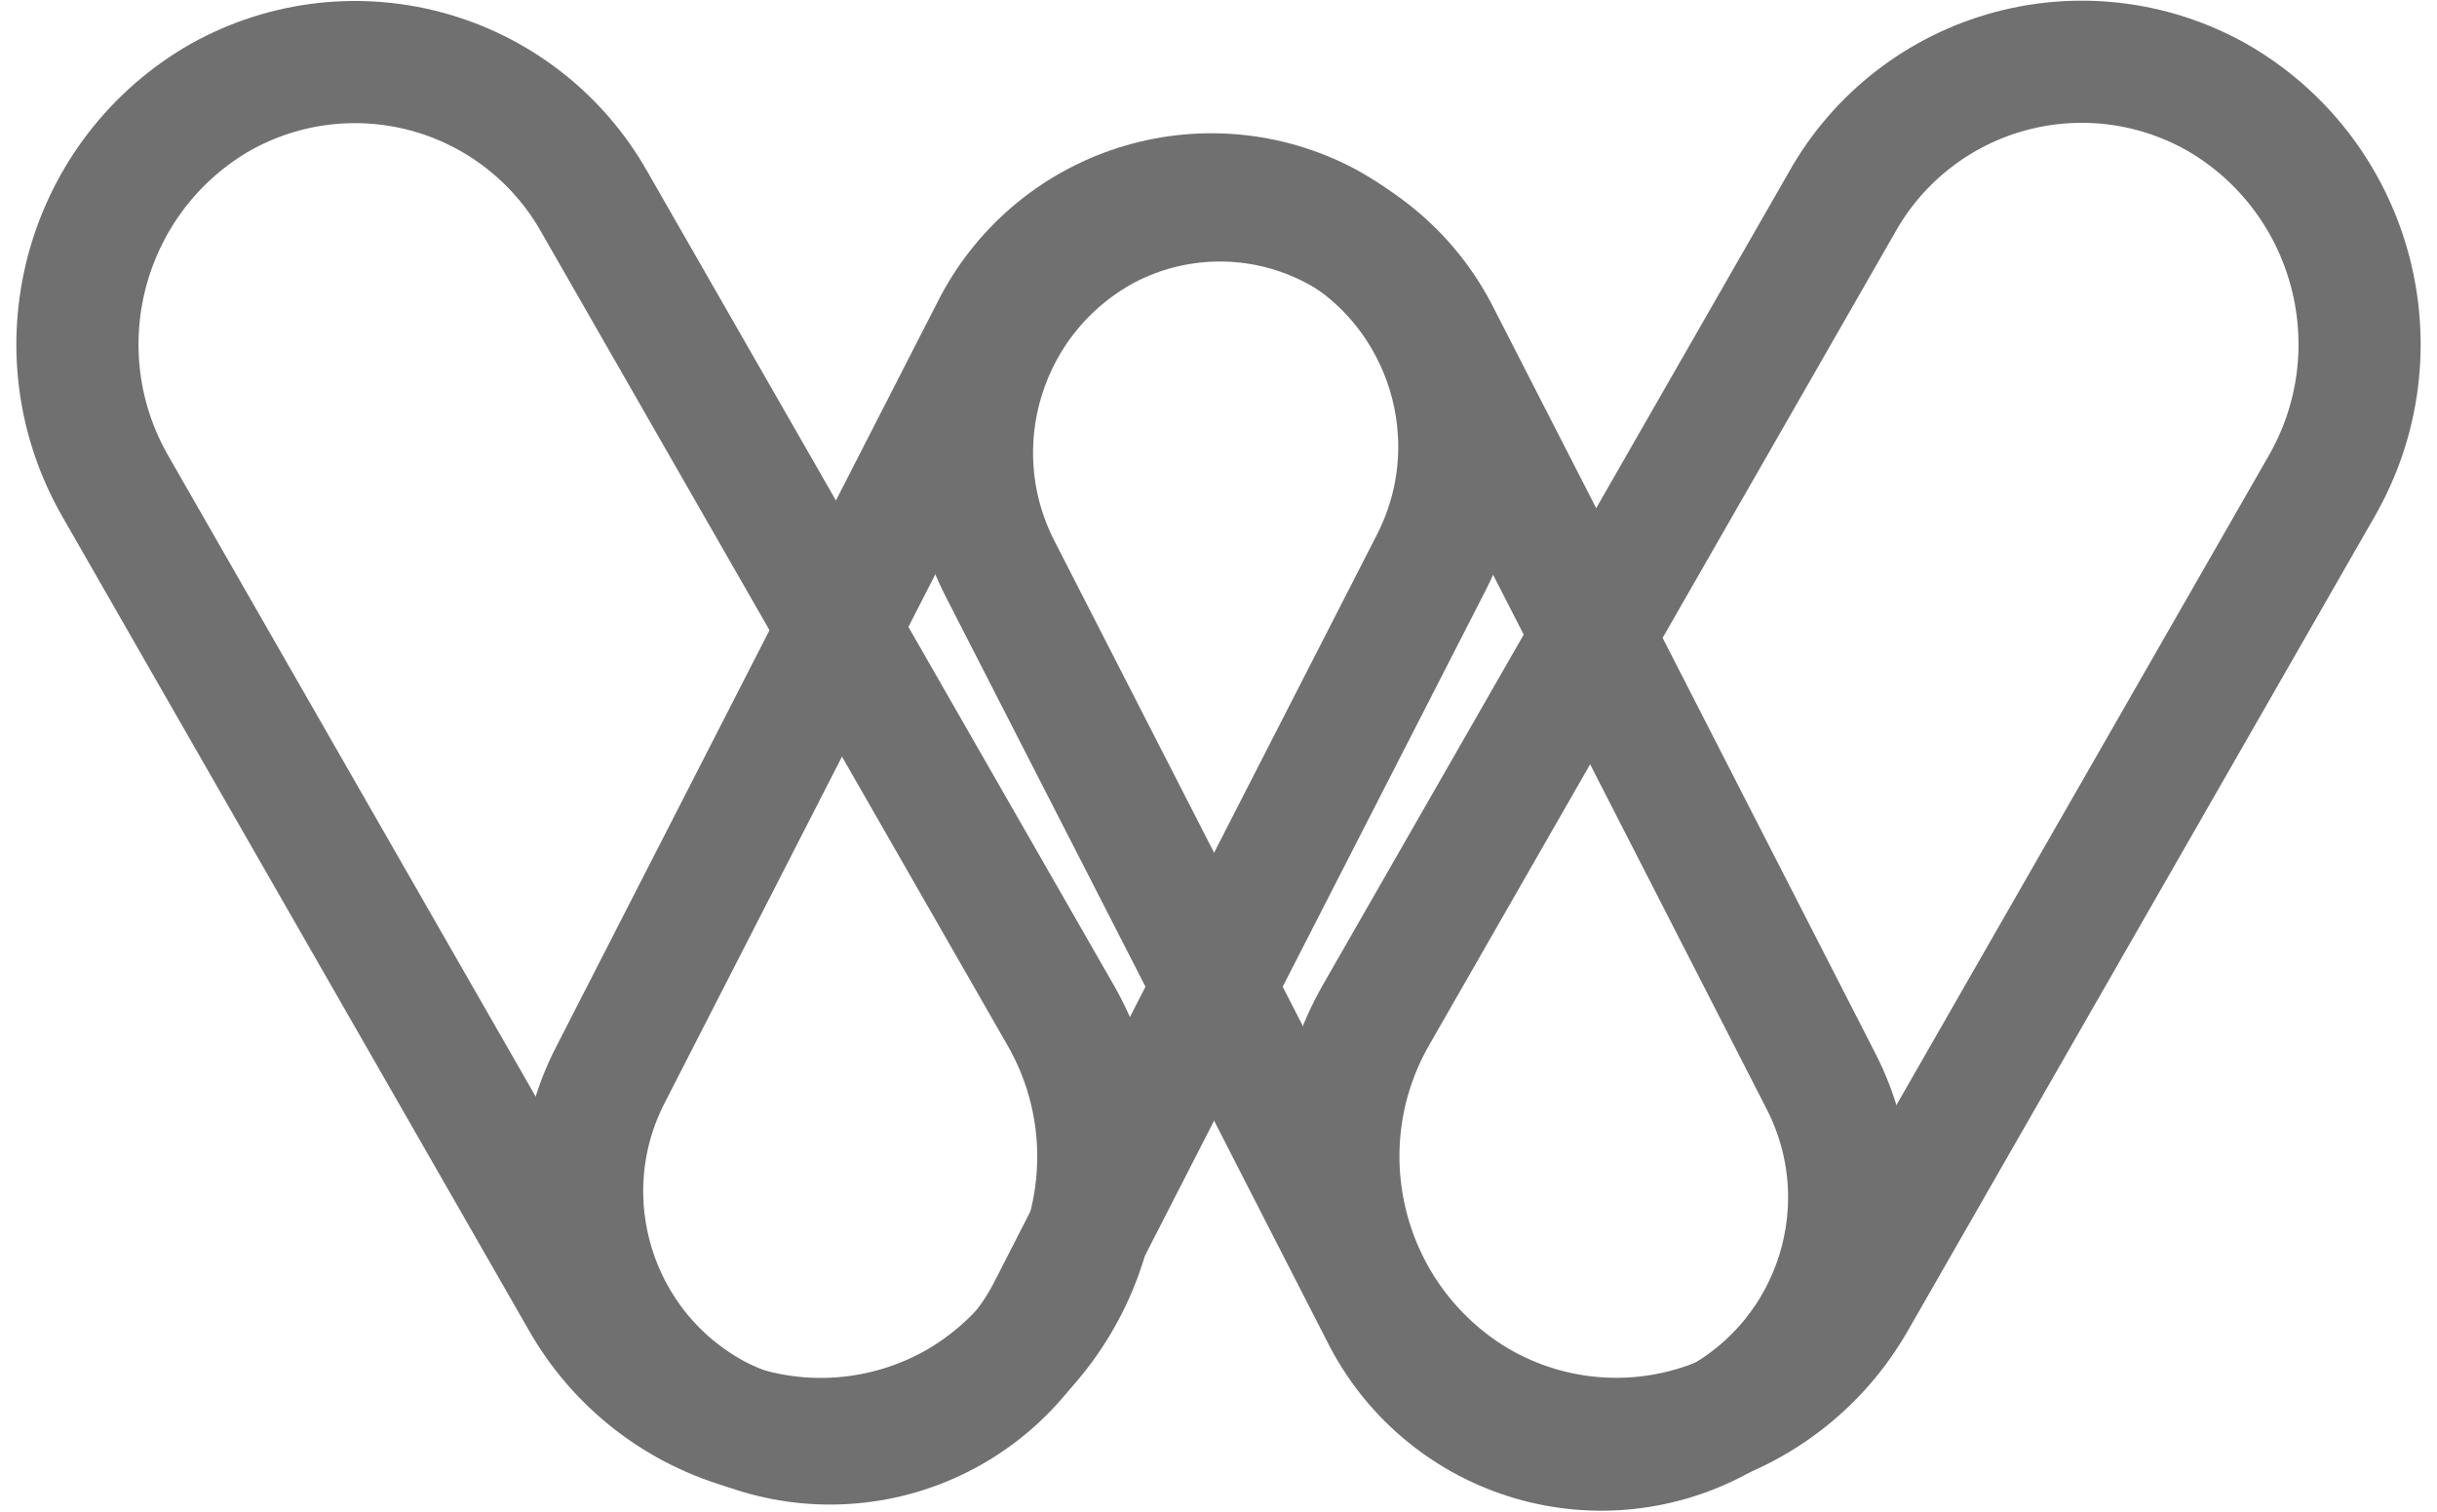
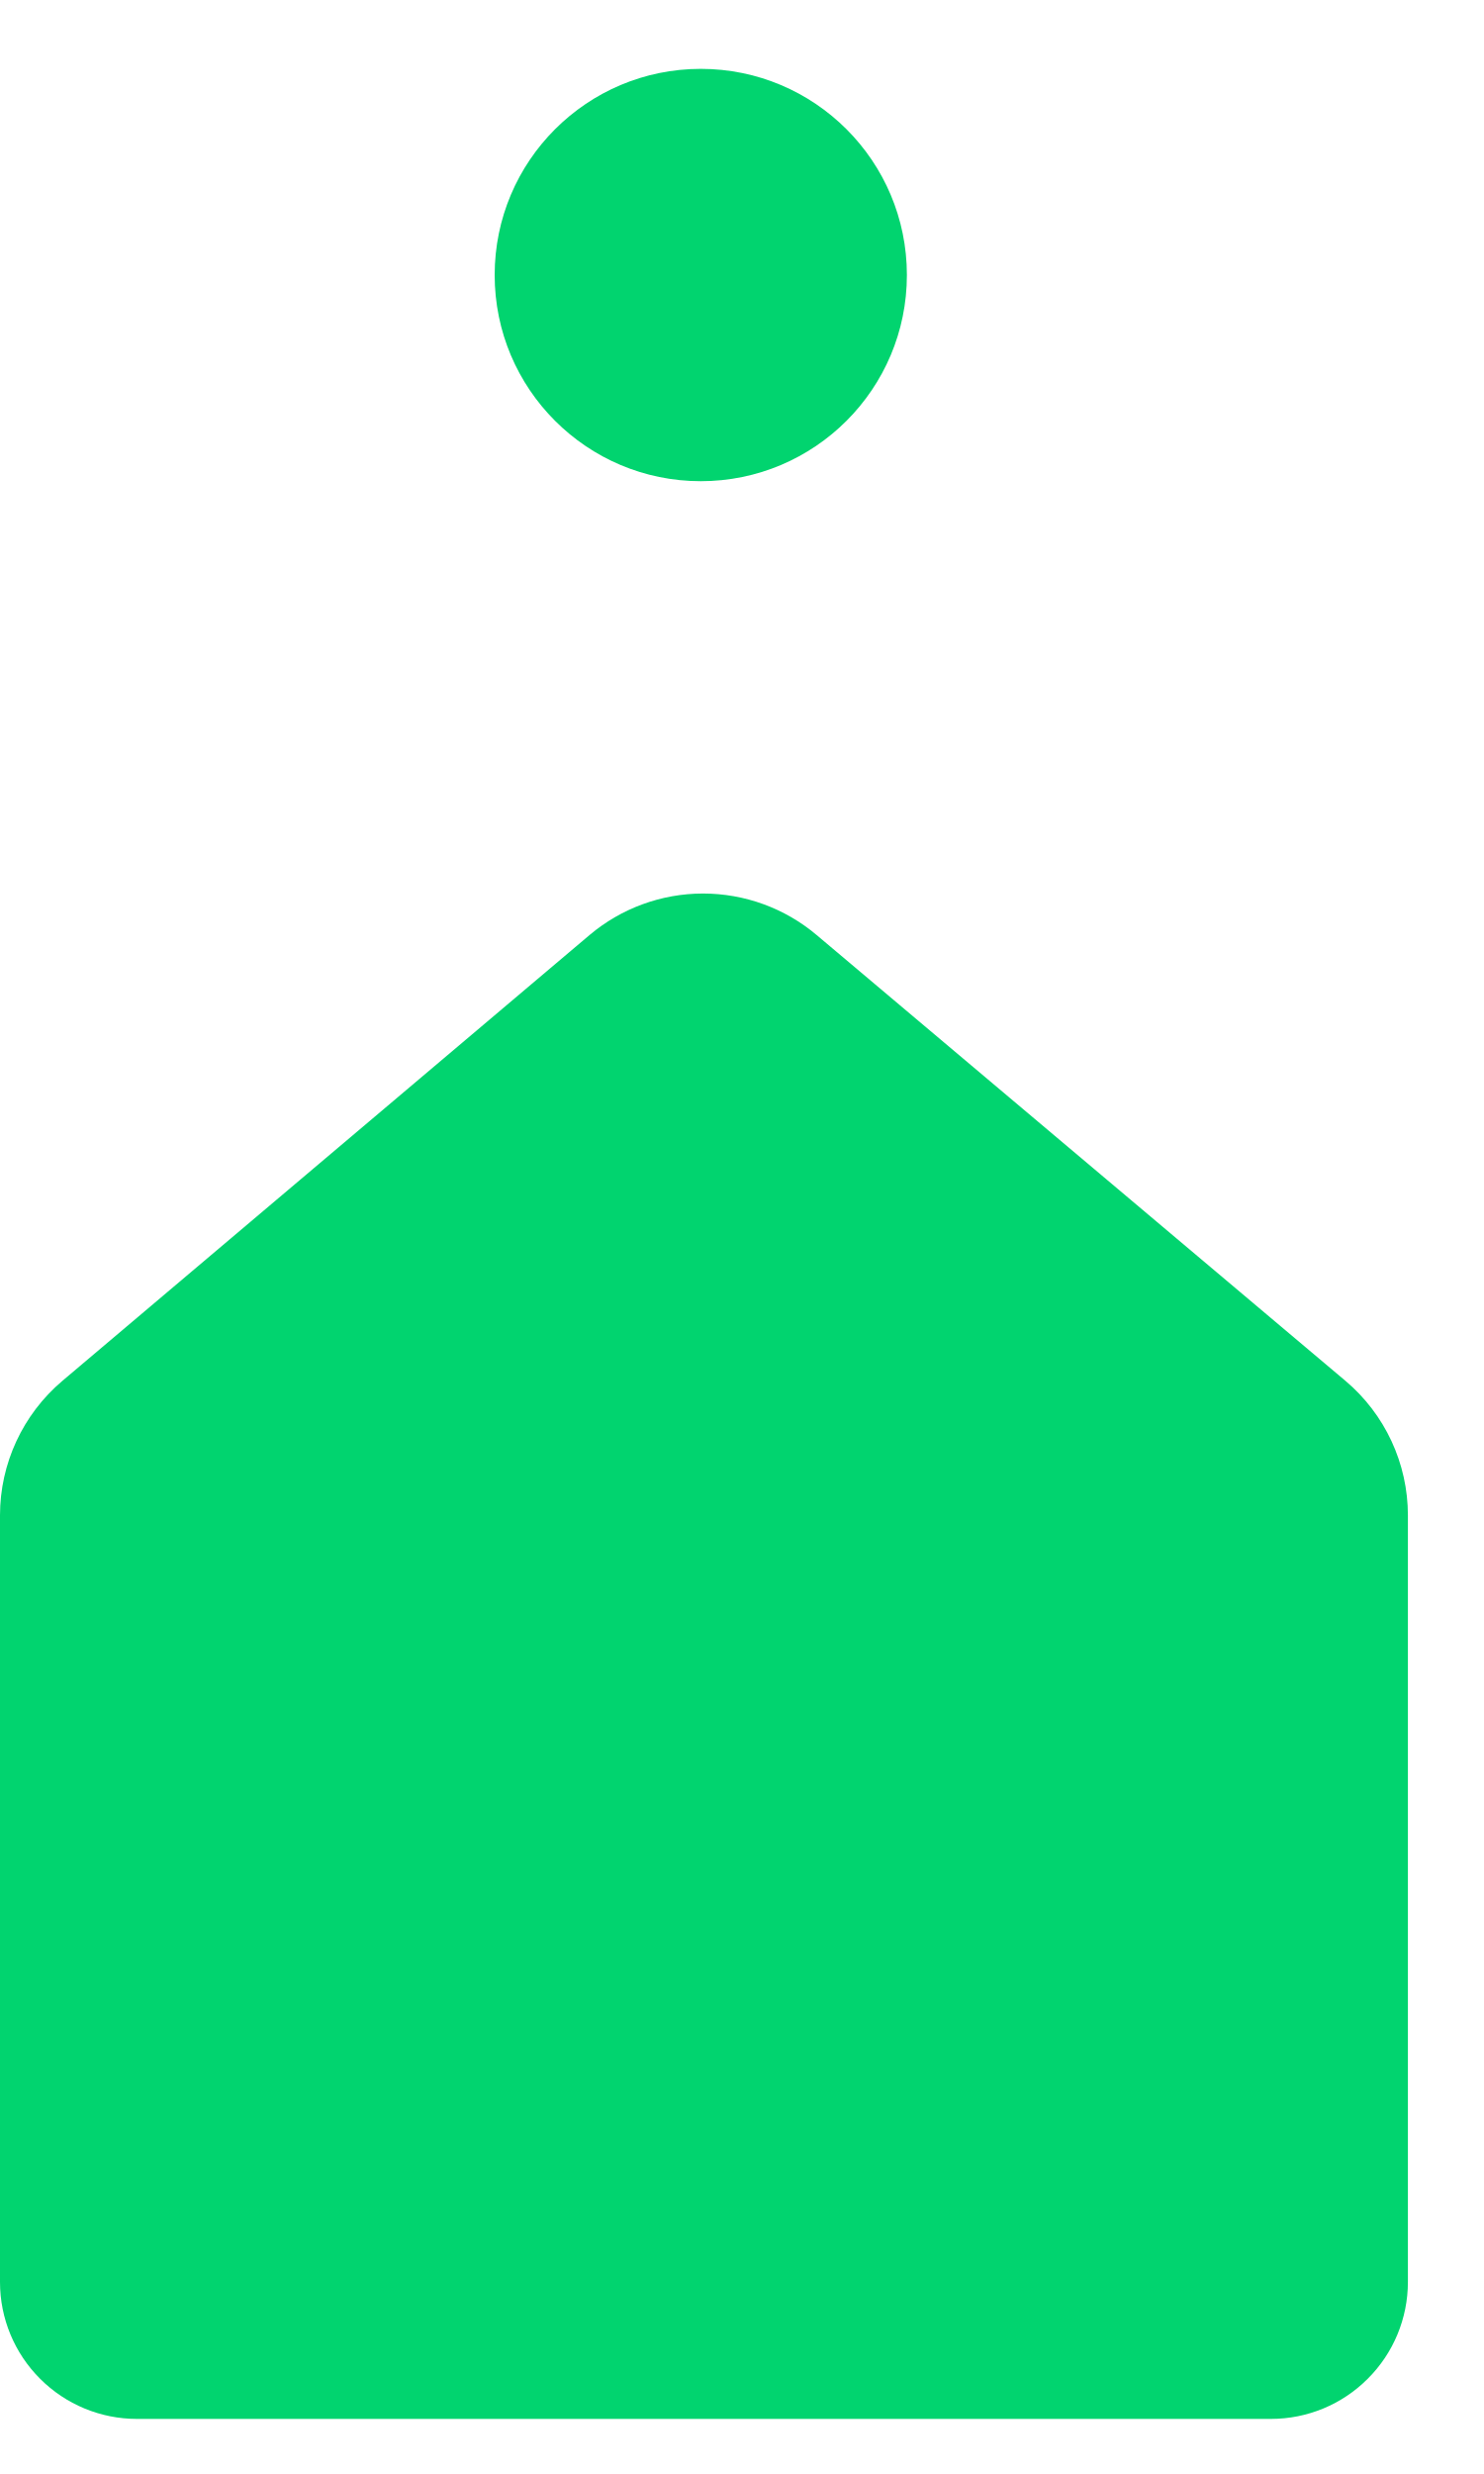
- <svg xmlns="http://www.w3.org/2000/svg" width="23.942" height="14.852" viewBox="0 0 23.942 14.852">
-   <g id="Group_264" data-name="Group 264" transform="translate(-31.376 1224.982)">
-     <g id="Component_43_1" data-name="Component 43 – 1" transform="translate(32.138 -1224.374)">
-       <path id="Path_439" data-name="Path 439" d="M437.854,334.132l-3.749-7.321a2.412,2.412,0,0,0-3.282-1.052,2.5,2.5,0,0,0-1.033,3.341l3.749,7.321a2.412,2.412,0,0,0,3.282,1.052A2.5,2.5,0,0,0,437.854,334.132Z" transform="translate(-420.726 -324.119)" fill="none" stroke="#707070" stroke-width="1.2" fill-rule="evenodd" />
-       <path id="Path_440" data-name="Path 440" d="M309.283,327.084l-3.749,7.321a2.413,2.413,0,0,1-3.282,1.052,2.5,2.5,0,0,1-1.033-3.341l3.749-7.321a2.412,2.412,0,0,1,3.282-1.052A2.5,2.5,0,0,1,309.283,327.084Z" transform="translate(-295.985 -322.163)" fill="none" stroke="#707070" stroke-width="1.2" fill-rule="evenodd" />
-       <path id="Path_441" data-name="Path 441" d="M139.633,282.034l4.577,7.983a2.8,2.8,0,0,1-.98,3.793,2.7,2.7,0,0,1-3.726-1l-4.577-7.983a2.8,2.8,0,0,1,.98-3.793A2.7,2.7,0,0,1,139.633,282.034Z" transform="translate(-134.555 -280.657)" fill="none" stroke="#707070" stroke-width="1.2" fill-rule="evenodd" />
-       <path id="Path_442" data-name="Path 442" d="M555.505,292.78l4.577-7.983A2.8,2.8,0,0,0,559.1,281a2.7,2.7,0,0,0-3.726,1l-4.577,7.983a2.8,2.8,0,0,0,.98,3.793A2.7,2.7,0,0,0,555.505,292.78Z" transform="translate(-538.037 -280.626)" fill="none" stroke="#707070" stroke-width="1.2" fill-rule="evenodd" />
-     </g>
-   </g>
+ <svg xmlns="http://www.w3.org/2000/svg" width="18" height="30" viewBox="0 0 18 30" fill="none">
+   <path d="M7.15 11.339C7.535 11.014 8.023 10.835 8.527 10.835C9.031 10.835 9.519 11.012 9.905 11.338L16.318 16.743C16.799 17.148 17.077 17.746 17.077 18.375V27.671C17.077 28.112 16.902 28.534 16.59 28.845C16.279 29.157 15.857 29.332 15.416 29.332H1.66C1.22 29.332 0.798 29.157 0.487 28.846C0.175 28.535 0 28.113 0 27.672V18.375C0 17.747 0.277 17.151 0.756 16.745L7.15 11.339Z" fill="#01D46F" />
+   <circle cx="8.5" cy="3.335" r="2.5" fill="#01D46F" />
</svg>
